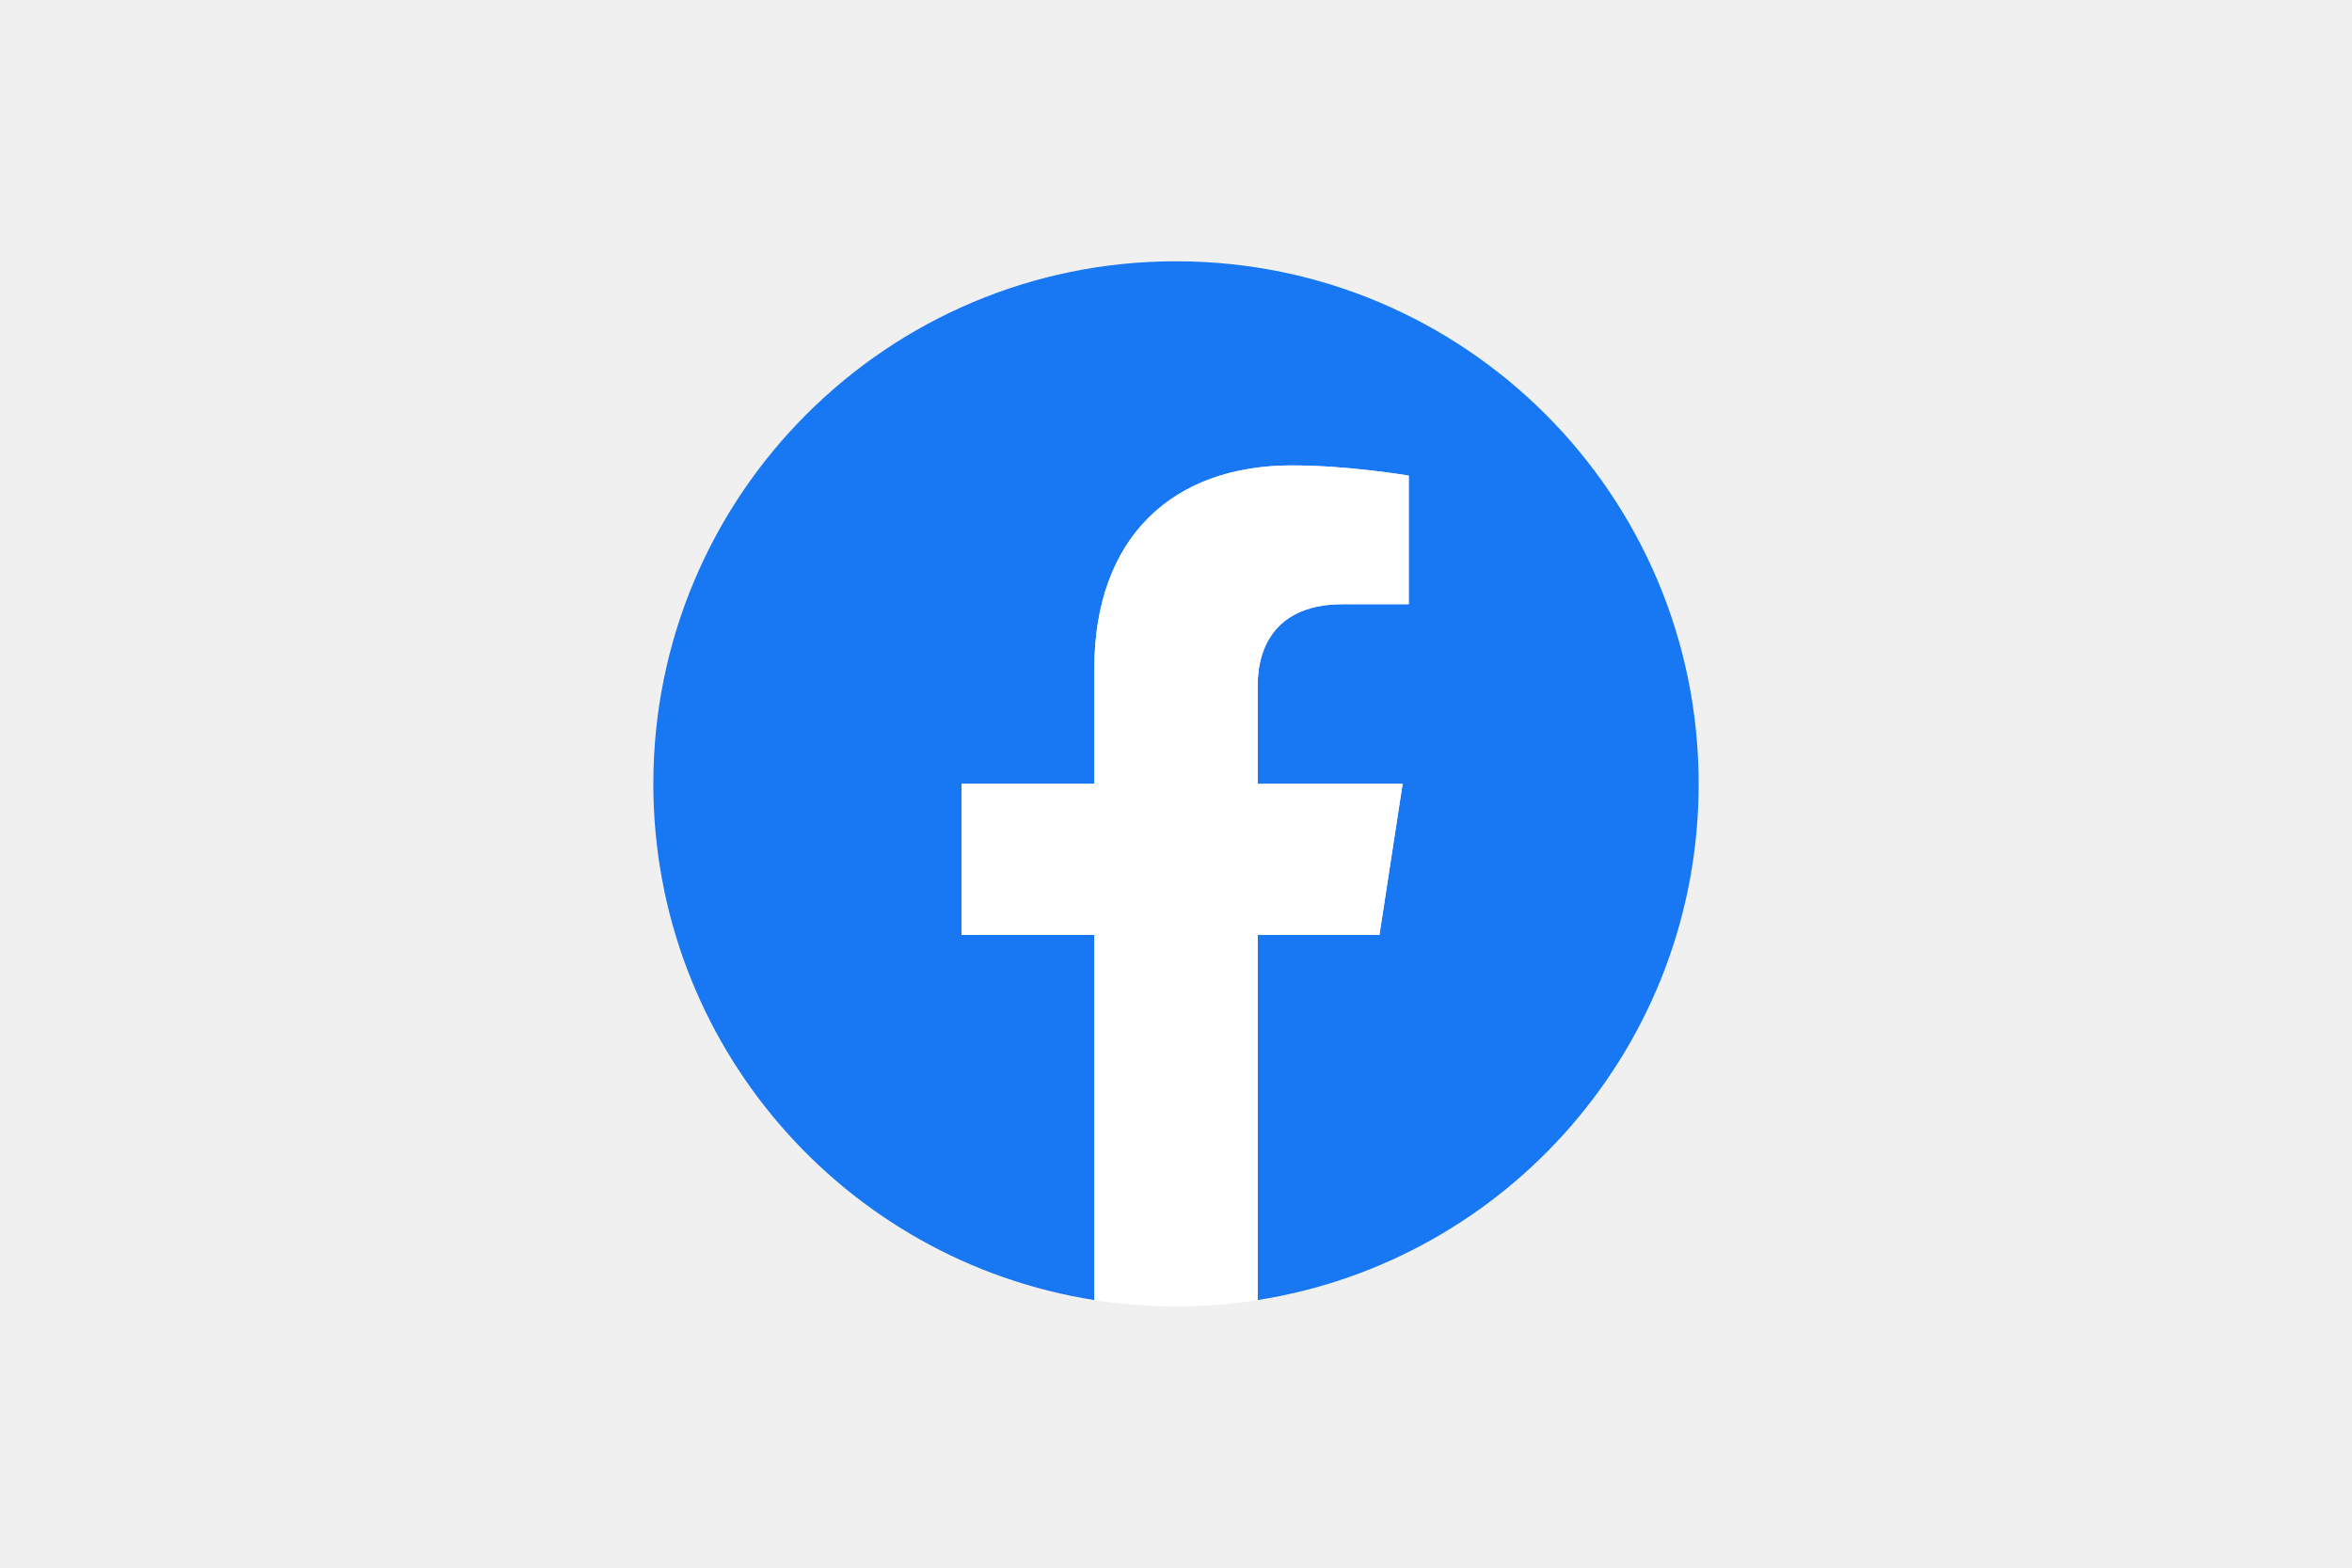
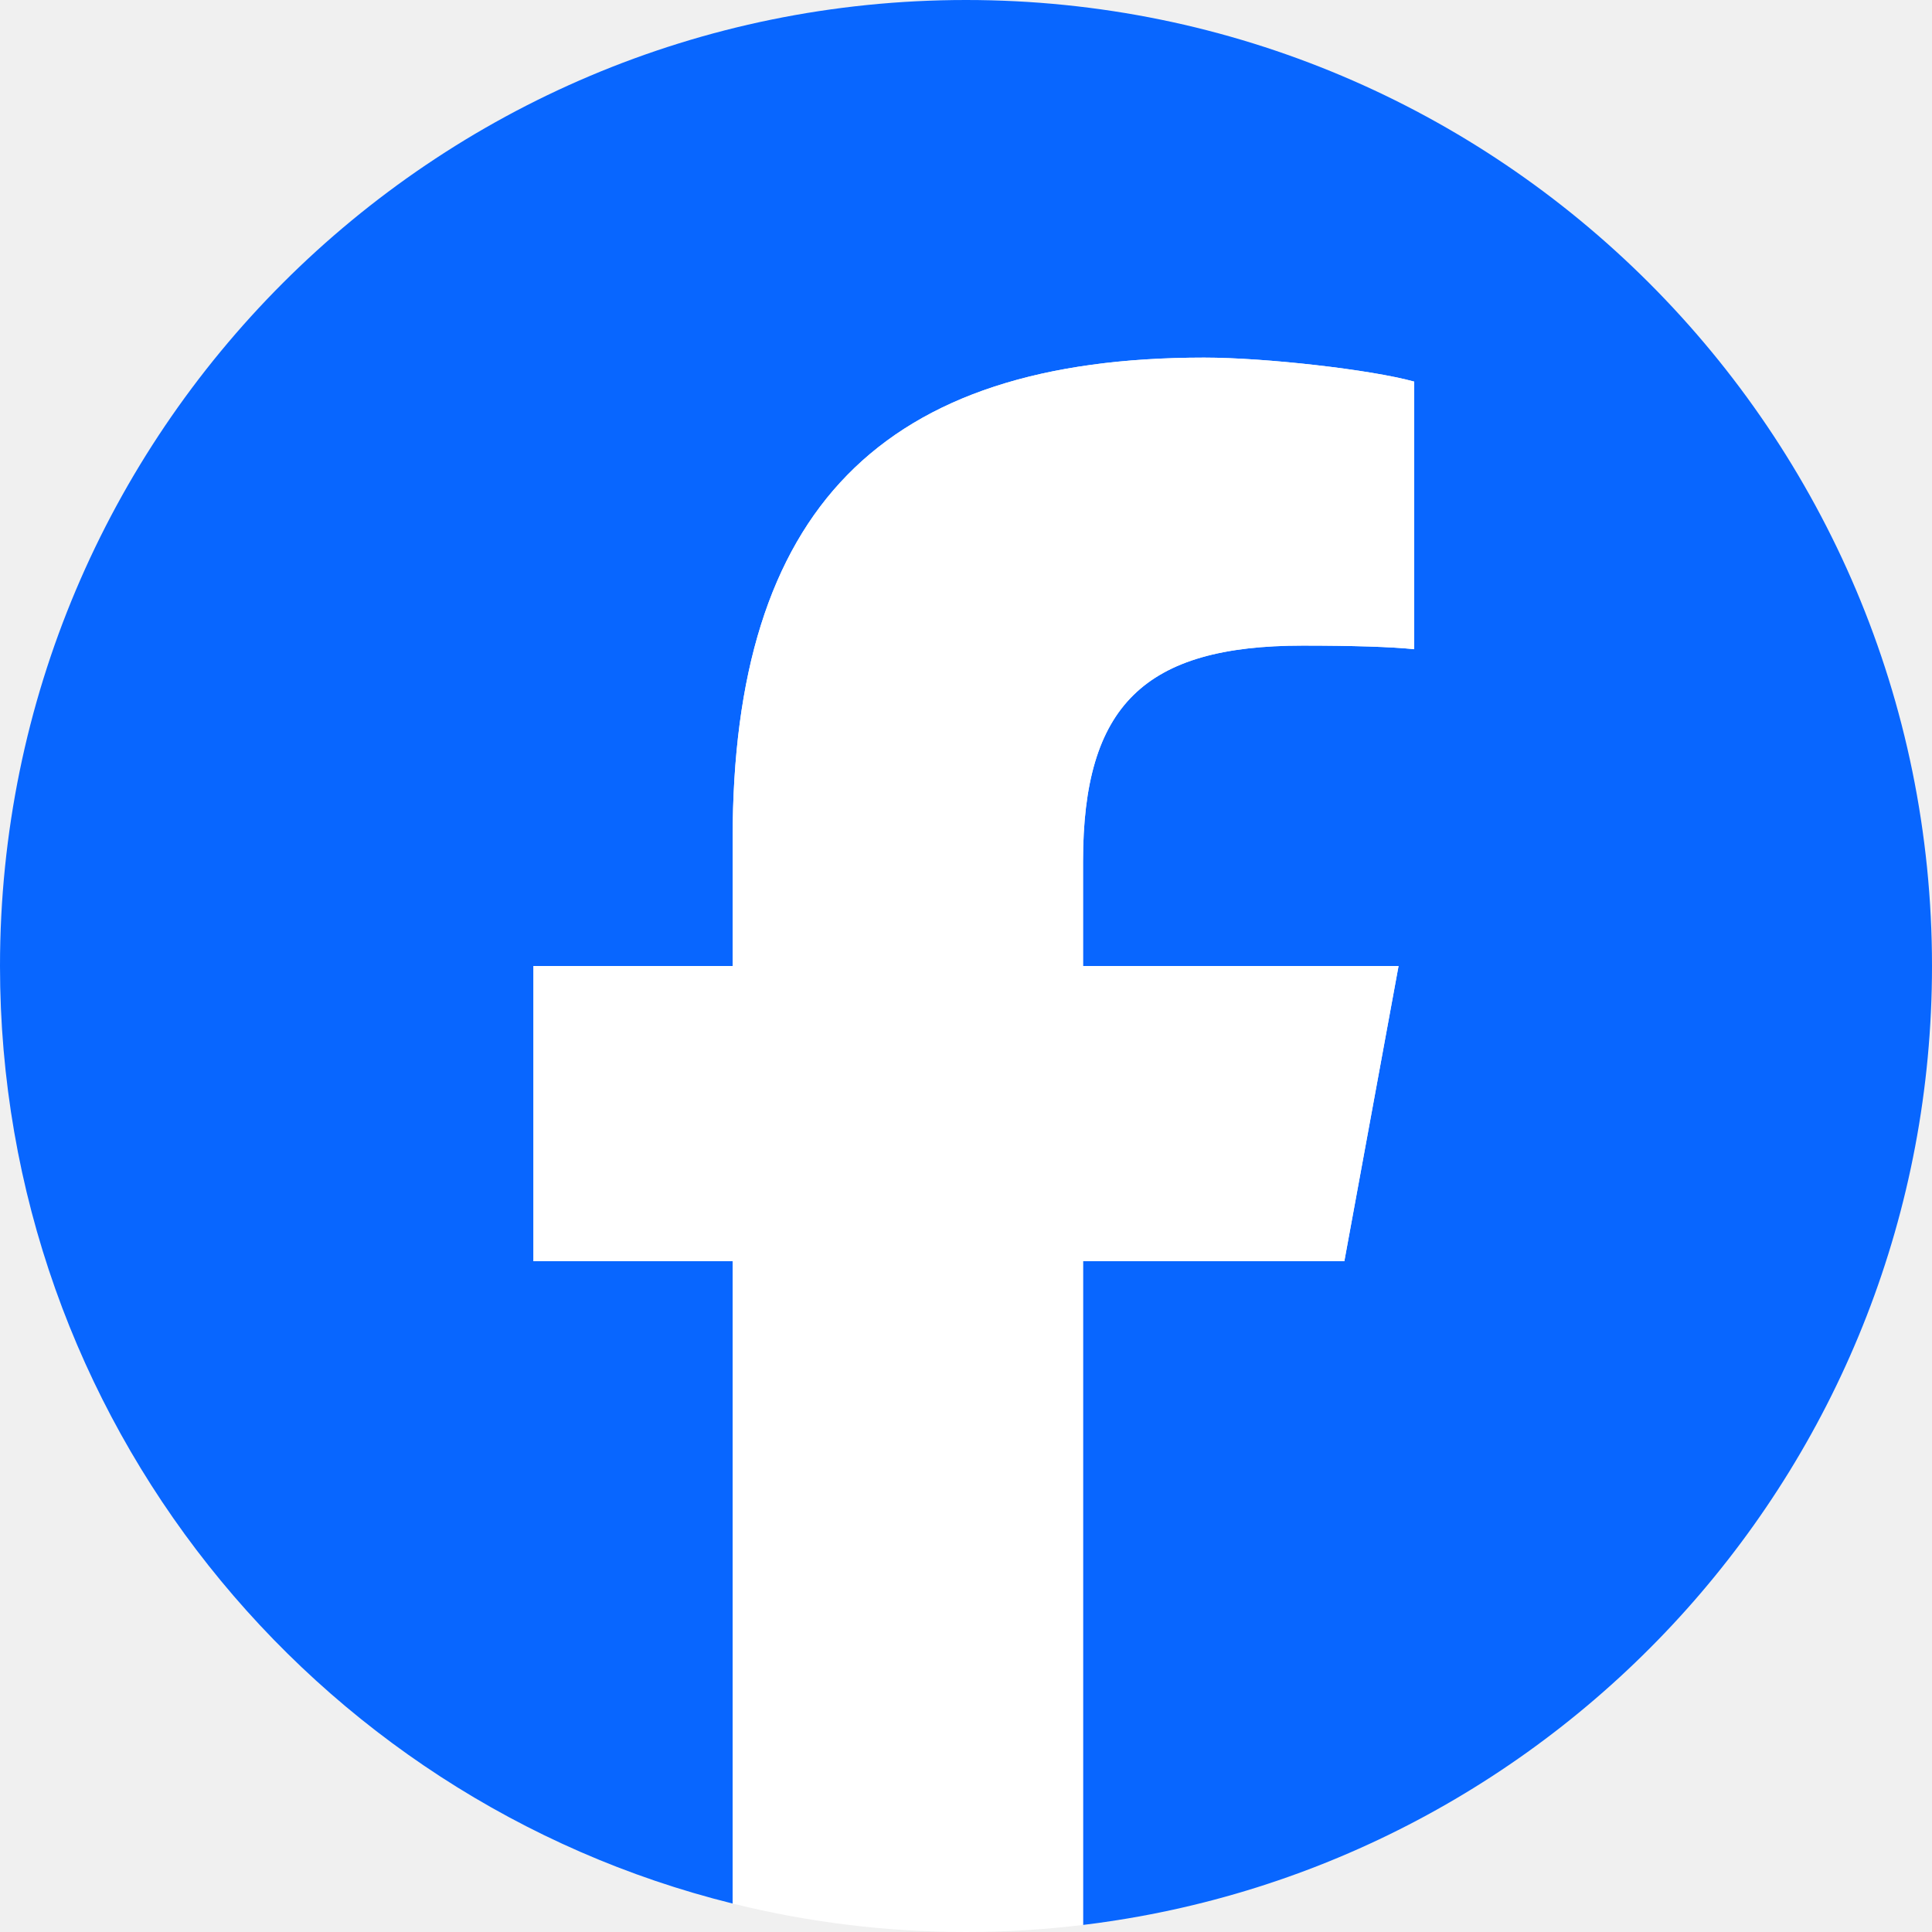
- <svg xmlns="http://www.w3.org/2000/svg" height="800" width="1200" viewBox="-204.8 -341.333 1774.933 2047.999">
-   <path d="M1365.333 682.667C1365.333 305.64 1059.693 0 682.667 0 305.64 0 0 305.64 0 682.667c0 340.738 249.641 623.16 576 674.373V880H402.667V682.667H576v-150.4c0-171.094 101.917-265.6 257.853-265.6 74.69 0 152.814 13.333 152.814 13.333v168h-86.083c-84.804 0-111.25 52.623-111.25 106.61v128.057h189.333L948.4 880H789.333v477.04c326.359-51.213 576-333.635 576-674.373" fill="#1877f2" />
-   <path d="M948.4 880l30.267-197.333H789.333V554.609C789.333 500.623 815.78 448 900.584 448h86.083V280s-78.124-13.333-152.814-13.333c-155.936 0-257.853 94.506-257.853 265.6v150.4H402.667V880H576v477.04a687.805 687.805 0 00106.667 8.293c36.288 0 71.91-2.84 106.666-8.293V880H948.4" fill="#fff" />
+ <svg xmlns="http://www.w3.org/2000/svg" version="1.1" width="666.667" height="666.667" viewBox="0 0 666.667 666.667">
+   <g transform="matrix(1.333333,0,0,-1.333333,-133.3333,800)">
+     <g clip-path="url(#clipPath25)">
+       <g transform="translate(600,350)">
+         <path d="m 0,0 c 0,138.071 -111.929,250 -250,250 -138.071,0 -250,-111.929 -250,-250 0,-117.245 80.715,-215.622 189.606,-242.638 v 166.242 h -51.552 V 0 h 51.552 v 32.919 c 0,85.092 38.508,124.532 122.048,124.532 15.838,0 43.167,-3.105 54.347,-6.211 V 81.986 c -5.901,0.621 -16.149,0.932 -28.882,0.932 -40.993,0 -56.832,-15.528 -56.832,-55.9 V 0 h 81.659 l -14.028,-76.396 h -67.631 V -248.169 C -95.927,-233.218 0,-127.818 0,0" style="fill:#0866ff;fill-opacity:1;fill-rule:nonzero;stroke:none" />
+       </g>
+       <g transform="translate(447.9175,273.6036)">
+         <path d="M 0,0 14.029,76.396 H -67.63 v 27.019 c 0,40.372 15.838,55.899 56.831,55.899 12.733,0 22.981,-0.31 28.882,-0.931 v 69.253 c -11.18,3.106 -38.509,6.212 -54.347,6.212 -83.539,0 -122.048,-39.441 -122.048,-124.533 V 76.396 h -51.552 V 0 h 51.552 v -166.242 c 19.343,-4.798 39.568,-7.362 60.394,-7.362 10.254,0 20.358,0.632 30.288,1.831 L -67.63,0 Z" style="fill:#ffffff;fill-opacity:1;fill-rule:nonzero;stroke:none" />
+       </g>
+     </g>
+   </g>
</svg>
